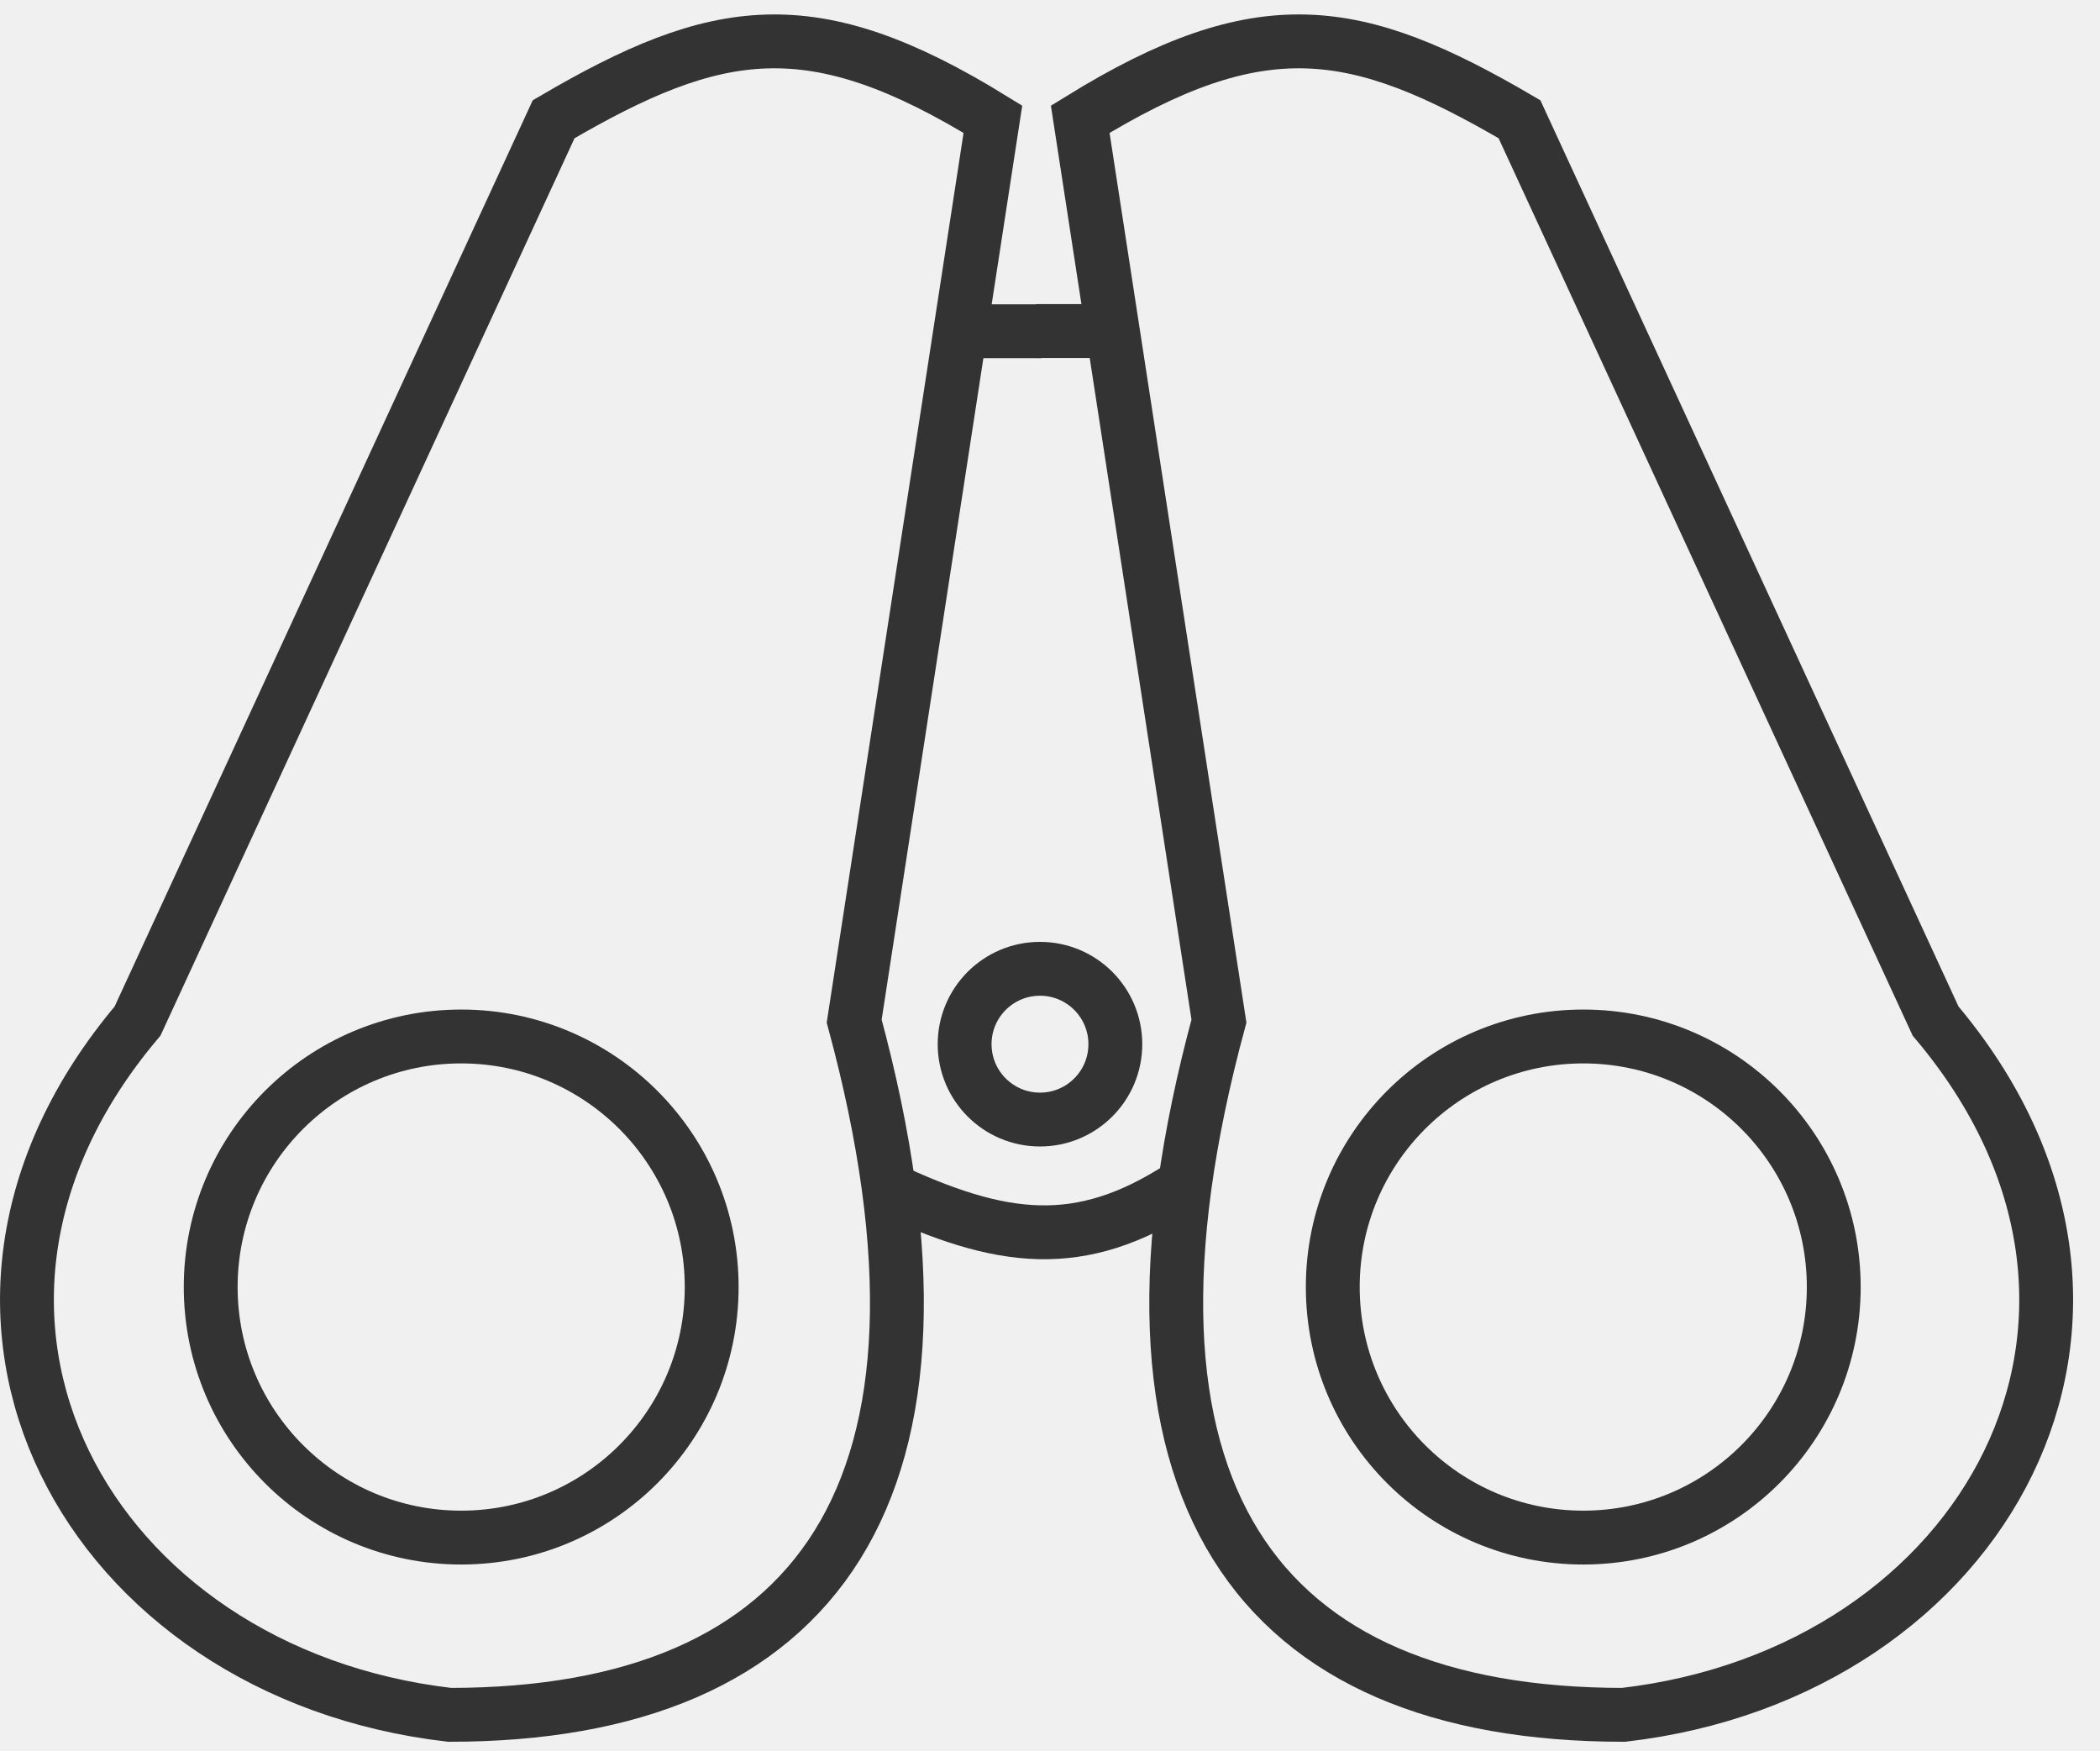
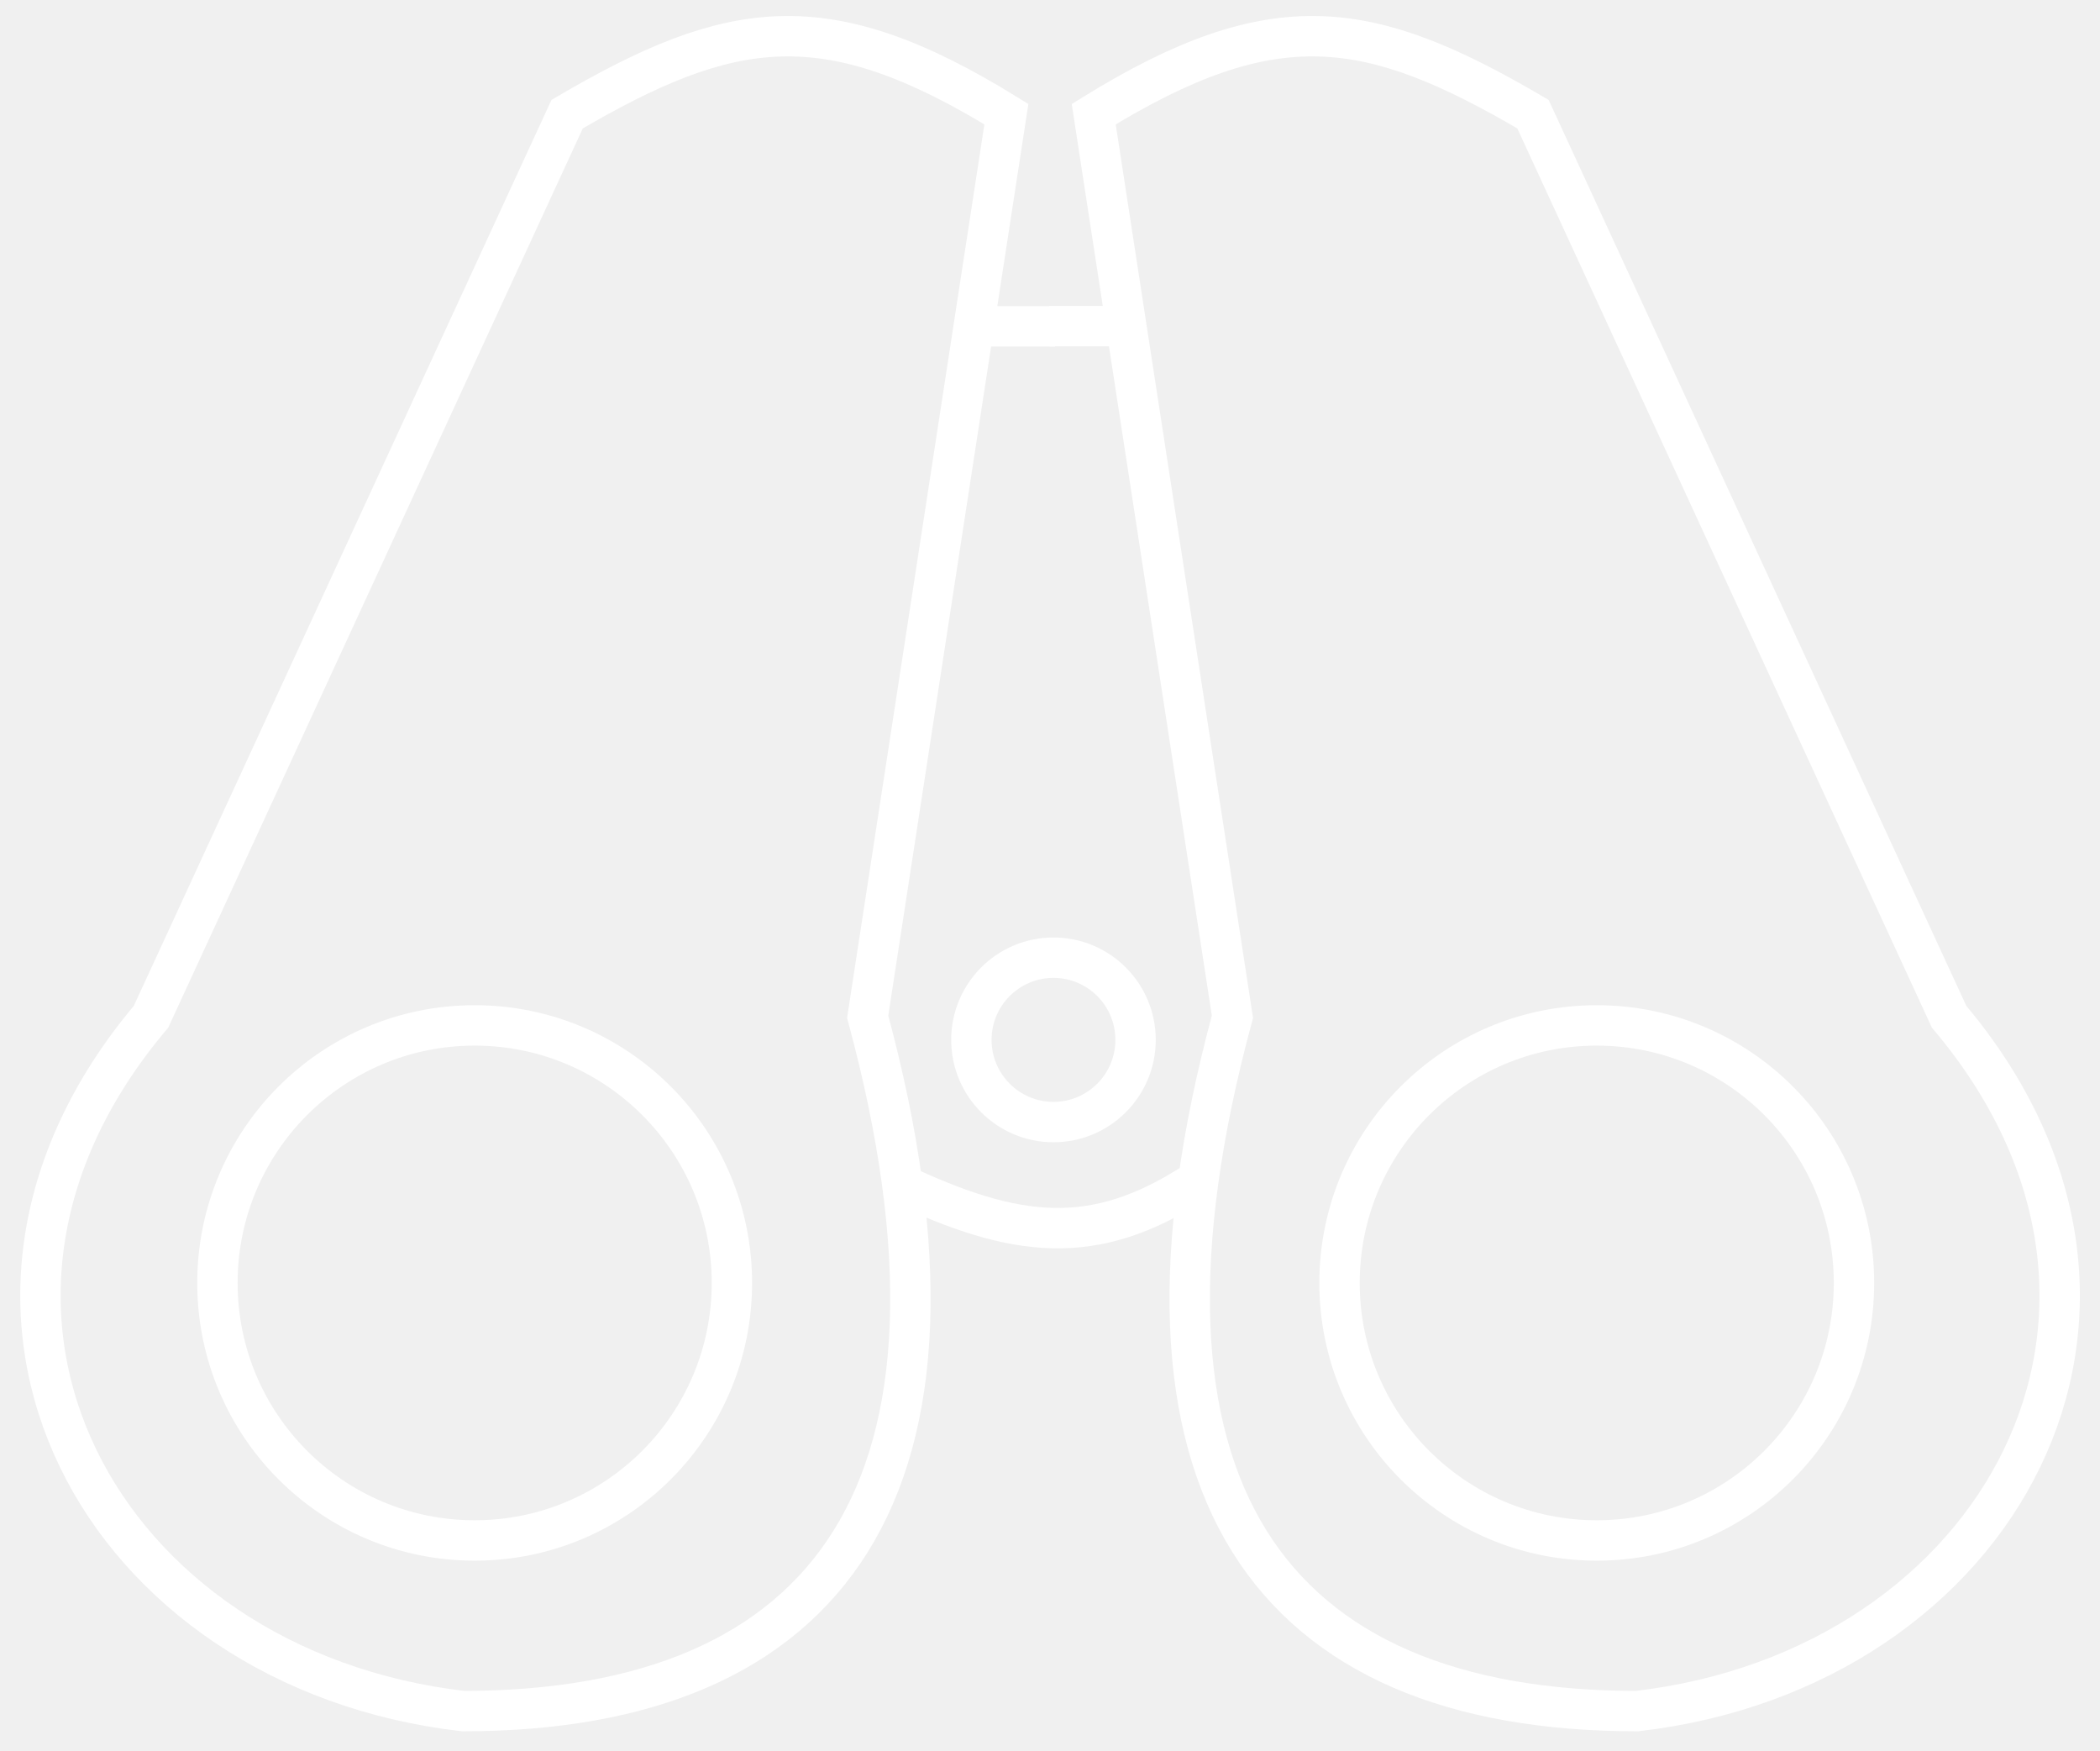
<svg xmlns="http://www.w3.org/2000/svg" width="78" height="65" viewBox="0 0 78 65" fill="none">
-   <path d="M36.879 4.428L31.727 37.917C36.473 55.446 30.318 63.678 16.7 63.678C3.249 62.122 -4.112 48.825 5.108 37.917L20.564 4.428C26.64 0.87 30.163 0.286 36.879 4.428ZM36.879 4.428L35.668 12.3H38.684" stroke="#333333" stroke-width="2" />
-   <path d="M40.123 4.428L45.275 37.917C40.529 55.446 46.684 63.678 60.302 63.678C73.753 62.122 81.114 48.825 71.894 37.917L56.438 4.428C50.362 0.87 46.839 0.286 40.123 4.428ZM40.123 4.428L41.333 12.293H39.829H38.473" stroke="#333333" stroke-width="2" />
-   <circle cx="17.13" cy="47.792" r="9.304" stroke="#333333" stroke-width="2" />
-   <circle cx="58.807" cy="47.792" r="9.304" stroke="#333333" stroke-width="2" />
-   <path d="M32.847 44.077C37.222 46.149 40.117 46.487 43.853 44.077" stroke="#333333" stroke-width="2" />
-   <circle cx="38.628" cy="38.774" r="2.799" stroke="#333333" stroke-width="2" />
+   <path d="M37.38 4.239L32.228 37.756C36.974 55.3 30.819 63.539 17.201 63.539C3.75 61.982 -3.611 48.674 5.609 37.756L21.065 4.239C27.141 0.677 30.664 0.093 37.38 4.239ZM37.38 4.239L36.169 12.117H39.185" stroke="white" stroke-width="1.5" />
+   <path d="M40.624 4.239L45.776 37.756C41.03 55.3 47.185 63.539 60.803 63.539C74.254 61.982 81.615 48.674 72.395 37.756L56.939 4.239C50.863 0.677 47.34 0.093 40.624 4.239ZM40.624 4.239L41.834 12.111H40.33H38.974" stroke="white" stroke-width="1.5" />
+   <path d="M27.185 47.64C27.185 52.922 22.907 57.203 17.63 57.203C12.354 57.203 8.076 52.922 8.076 47.64C8.076 42.358 12.354 38.077 17.63 38.077C22.907 38.077 27.185 42.358 27.185 47.64Z" stroke="white" stroke-width="1.5" />
+   <path d="M68.862 47.64C68.862 52.922 64.584 57.203 59.308 57.203C54.032 57.203 49.754 52.922 49.754 47.64C49.754 42.358 54.032 38.077 59.308 38.077C64.584 38.077 68.862 42.358 68.862 47.64Z" stroke="white" stroke-width="1.5" />
+   <path d="M33.348 43.921C37.723 45.995 40.618 46.333 44.354 43.921" stroke="white" stroke-width="1.5" />
+   <path d="M42.178 38.614C42.178 40.3 40.812 41.666 39.129 41.666C37.446 41.666 36.08 40.3 36.08 38.614C36.08 36.928 37.446 35.562 39.129 35.562C40.812 35.562 42.178 36.928 42.178 38.614Z" stroke="white" stroke-width="1.5" />
</svg>
